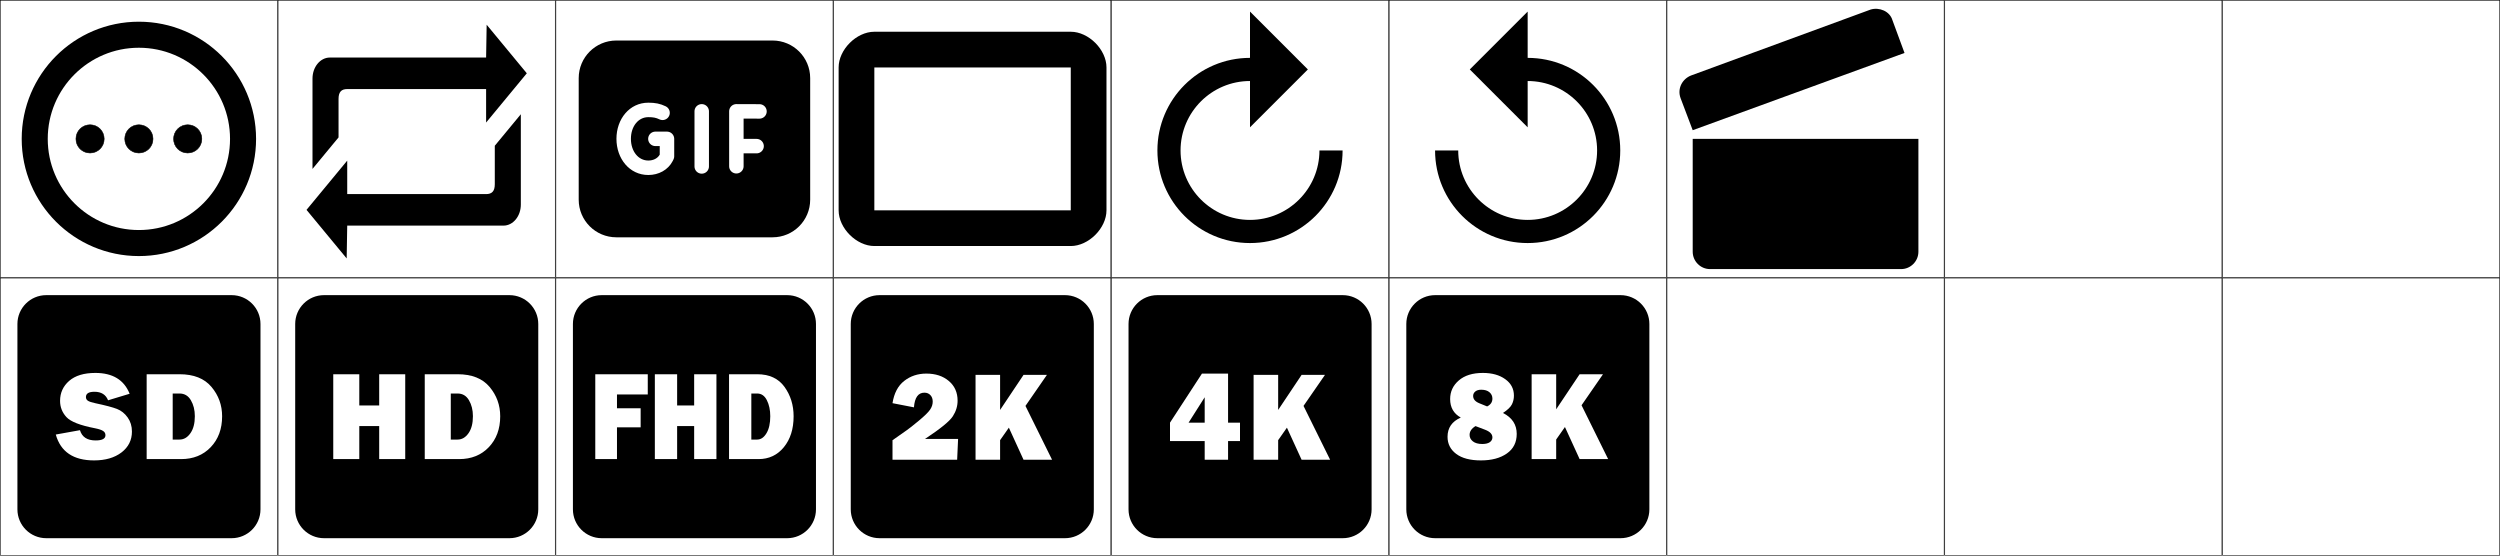
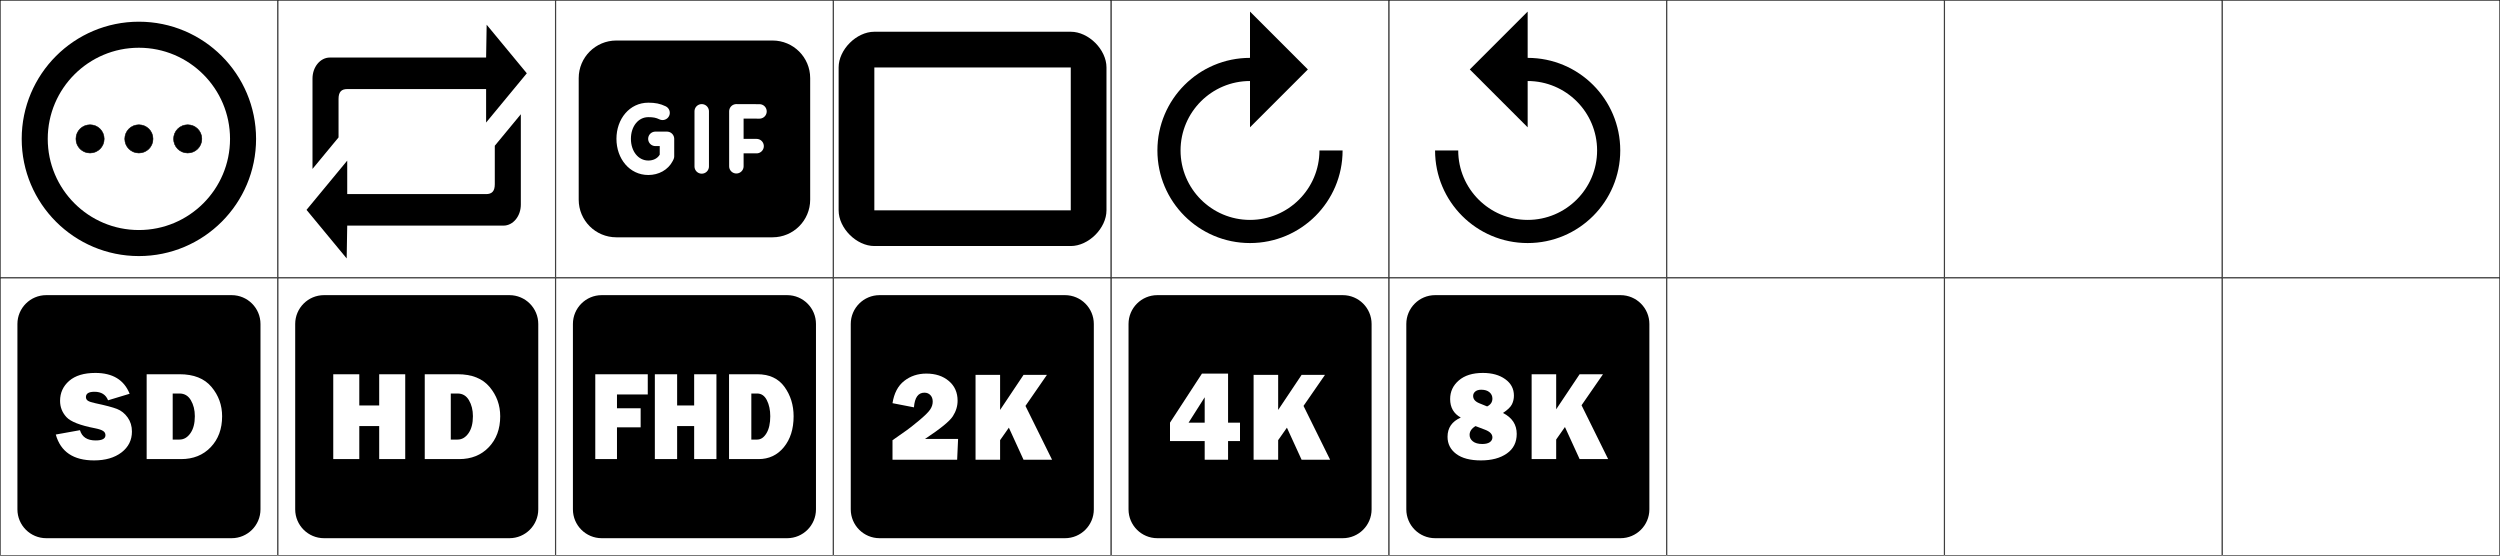
<svg xmlns="http://www.w3.org/2000/svg" viewBox="0 0 216 48">
  <g>
    <use transform="translate(0,0)" href="#rect" width="24" height="24" />
    <use transform="translate(24,0)" href="#rect" width="24" height="24" />
    <use transform="translate(48,0)" href="#rect" width="24" height="24" />
    <use transform="translate(72,0)" href="#rect" width="24" height="24" />
    <use transform="translate(96,0)" href="#rect" width="24" height="24" />
    <use transform="translate(120,0)" href="#rect" width="24" height="24" />
    <use transform="translate(144,0)" href="#rect" width="24" height="24" />
    <use transform="translate(168,0)" href="#rect" width="24" height="24" />
    <use transform="translate(192,0)" href="#rect" width="24" height="24" />
    <use transform="translate(0,24)" href="#rect" width="24" height="24" />
    <use transform="translate(24,24)" href="#rect" width="24" height="24" />
    <use transform="translate(48,24)" href="#rect" width="24" height="24" />
    <use transform="translate(72,24)" href="#rect" width="24" height="24" />
    <use transform="translate(96,24)" href="#rect" width="24" height="24" />
    <use transform="translate(120,24)" href="#rect" width="24" height="24" />
    <use transform="translate(144,24)" href="#rect" width="24" height="24" />
    <use transform="translate(168,24)" href="#rect" width="24" height="24" />
    <use transform="translate(192,24)" href="#rect" width="24" height="24" />
    <use transform="translate(0,0)" href="#more" width="24" height="24" />
    <use transform="translate(24,0)" href="#loop" width="24" height="24" />
    <use transform="translate(48,0)" href="#gif" width="24" height="24" />
    <use transform="translate(72,0)" href="#windowed-fs" width="24" height="24" />
    <use transform="translate(96,0)" href="#skip-forward" width="24" height="24" />
    <use transform="translate(120,0)" href="#skip-backward" width="24" height="24" />
-     <use transform="translate(144,0)" href="#cinema" width="24" height="24" />
    <use transform="translate(0,24)" href="#quality-sd" width="24" height="24" />
    <use transform="translate(24,24)" href="#quality-hd" width="24" height="24" />
    <use transform="translate(48,24)" href="#quality-fhd" width="24" height="24" />
    <use transform="translate(72,24)" href="#quality-2k" width="24" height="24" />
    <use transform="translate(96,24)" href="#quality-4k" width="24" height="24" />
    <use transform="translate(120,24)" href="#quality-8k" width="24" height="24" />
  </g>
  <defs>
    <symbol id="rect" viewBox="0 0 24 24" stroke="currentColor">
      <rect x="0" y="0" width="24" height="24" fill="none" stroke-width="0.1" />
    </symbol>
    <symbol id="more" viewBox="0 0 512 512" stroke="currentColor" fill="currentColor">
      <circle cx="256" cy="256" r="26" />
      <circle cx="346" cy="256" r="26" />
      <circle cx="166" cy="256" r="26" />
      <path d="M448,256c0-106-86-192-192-192S64,150,64,256s86,192,192,192S448,362,448,256Z" stroke="currentColor" style="fill:none;stroke-width:48px" />
    </symbol>
    <symbol id="loop" viewBox="0 0 32 32" fill="currentColor">
      <path d="M 25 21.225 c 0 0.807 -0.333 1.135 -1 1.135 h -16 v -3.857 l -4.688 5.673 l 4.625 5.596 l 0.063 -3.781 h 18 c 1.104 0 2 -1.084 2 -2.42 v -10.411 l -3 3.63 v 4.436 z M 7 11.395 c 0 -0.807 0.333 -1.135 1 -1.135 h 16 v 3.857 l 4.688 -5.673 l -4.625 -5.596 l -0.063 3.781 h -18 c -1.104 0 -2 1.084 -2 2.42 v 10.411 l 3 -3.63 v -4.436 z" />
    </symbol>
    <symbol id="gif" viewBox="0 0 24 24" fill="currentColor">
      <path d="M 18.75 3.501 C 20.545 3.501 22 4.956 22 6.75 L 22 17.253 C 22 19.048 20.545 20.503 18.75 20.503 L 5.25 20.503 C 3.455 20.503 2 19.048 2 17.253 L 2 6.75 C 2 4.956 3.455 3.501 5.25 3.501 L 18.75 3.501 Z M 8.015 8.872 C 6.388 8.872 5.261 10.282 5.261 11.994 C 5.261 13.708 6.389 15.12 8.015 15.12 C 8.902 15.12 9.718 14.693 10.126 13.906 L 10.203 13.744 L 10.226 13.675 L 10.244 13.6 L 10.244 13.6 L 10.252 13.517 L 10.252 11.996 L 10.245 11.904 C 10.205 11.636 9.996 11.424 9.729 11.38 L 9.627 11.371 L 8.625 11.371 L 8.533 11.378 C 8.265 11.418 8.053 11.627 8.009 11.894 L 8 11.996 L 8.007 12.089 C 8.047 12.356 8.256 12.569 8.523 12.613 L 8.625 12.621 L 9.001 12.621 L 9.001 13.355 L 8.995 13.37 C 8.806 13.69 8.443 13.87 8.015 13.87 C 7.149 13.87 6.511 13.071 6.511 11.994 C 6.511 10.918 7.148 10.122 8.015 10.122 C 8.436 10.122 8.676 10.168 8.976 10.312 C 9.287 10.462 9.66 10.33 9.81 10.019 C 9.959 9.708 9.828 9.335 9.517 9.185 C 9.034 8.953 8.611 8.872 8.015 8.872 Z M 12.629 8.994 C 12.315 8.994 12.055 9.225 12.011 9.527 L 12.004 9.619 L 12.004 14.381 L 12.011 14.473 C 12.055 14.775 12.315 15.006 12.629 15.006 C 12.943 15.006 13.203 14.775 13.247 14.473 L 13.254 14.381 L 13.254 9.619 L 13.247 9.527 C 13.203 9.225 12.943 8.994 12.629 8.994 Z M 17.622 9.001 L 15.625 8.994 C 15.311 8.993 15.05 9.223 15.005 9.524 L 14.998 9.617 L 14.998 14.365 L 15.004 14.457 C 15.044 14.725 15.254 14.938 15.52 14.982 L 15.623 14.99 L 15.715 14.983 C 15.983 14.944 16.195 14.734 16.239 14.467 L 16.248 14.365 L 16.247 13.25 L 17.37 13.25 L 17.462 13.244 C 17.73 13.204 17.943 12.994 17.987 12.728 L 17.995 12.625 L 17.988 12.533 C 17.948 12.265 17.739 12.053 17.472 12.009 L 17.37 12 L 16.247 12 L 16.247 10.245 L 17.618 10.251 L 17.71 10.244 C 18.012 10.201 18.244 9.942 18.245 9.628 C 18.246 9.314 18.016 9.054 17.715 9.008 L 17.622 9.001 L 15.625 8.994 L 17.622 9.001 Z" />
    </symbol>
    <symbol id="windowed-fs" viewBox="1.3 1.3 21 21" fill="currentColor">
      <path d="M 4.4 3.7 H 19.25 C 20.6 3.7 21.95 5.05 21.95 6.4 V 17.2 C 21.95 18.55 20.6 19.9 19.25 19.9 H 4.4 C 3.05 19.9 1.7 18.55 1.7 17.2 V 6.4 C 1.7 5.05 3.05 3.7 4.4 3.7 M 19.25 6.4 H 4.4 V 17.2 H 19.25 V 6.4" />
    </symbol>
    <symbol id="skip-forward" viewBox="0 0 24 24" fill="currentColor">
      <path d="M18,13c0,3.31-2.69,6-6,6s-6-2.69-6-6s2.69-6,6-6v4l5-5l-5-5v4c-4.42,0-8,3.58-8,8c0,4.42,3.58,8,8,8s8-3.58,8-8H18z" />
    </symbol>
    <symbol id="skip-backward" viewBox="0 0 24 24" fill="currentColor">
      <path d="M11.99 5V1l-5 5 5 5V7c3.31 0 6 2.69 6 6s-2.69 6-6 6-6-2.69-6-6h-2c0 4.42 3.58 8 8 8s8-3.58 8-8-3.58-8-8-8z" />
    </symbol>
-     <symbol id="cinema" viewBox="0 0 32 32" fill="currentColor">
-       <path d="M27 31H5c-1.1 0-2-.9-2-2V16h26v13c0 1.1-.9 2-2 2M23.5 1.1 2.8 8.7c-1 .4-1.6 1.5-1.2 2.6L3 15l24.4-8.9L26 2.3c-.3-1-1.5-1.5-2.5-1.2M3 21h26" />
-     </symbol>
    <symbol id="quality-sd" viewBox="0 0 24 24" fill="currentColor">
      <path d="M 1.505 3.991 C 1.505 2.616 2.622 1.5 3.996 1.5 L 20.014 1.5 C 21.389 1.5 22.506 2.616 22.506 3.991 L 22.506 20.009 C 22.506 21.384 21.389 22.5 20.014 22.5 L 3.996 22.5 C 2.622 22.5 1.505 21.384 1.505 20.009 L 1.505 3.991 Z M 12.671 15.666 L 15.646 15.666 C 16.696 15.666 17.548 15.324 18.203 14.64 C 18.862 13.952 19.191 13.061 19.191 11.965 C 19.191 11.005 18.885 10.16 18.273 9.43 C 17.661 8.699 16.739 8.334 15.507 8.334 L 12.671 8.334 L 12.671 15.666 Z M 14.921 13.979 L 14.921 9.999 L 15.507 9.999 C 15.937 9.999 16.264 10.193 16.49 10.579 C 16.719 10.966 16.834 11.426 16.834 11.96 C 16.834 12.583 16.705 13.075 16.447 13.437 C 16.193 13.798 15.879 13.979 15.507 13.979 L 14.921 13.979 Z M 4.819 13.544 C 5.238 15.034 6.341 15.779 8.128 15.779 C 9.106 15.779 9.895 15.549 10.497 15.091 C 11.098 14.629 11.399 14.028 11.399 13.286 C 11.399 12.817 11.275 12.411 11.028 12.067 C 10.781 11.72 10.473 11.475 10.105 11.331 C 9.736 11.188 9.113 11.023 8.235 10.837 C 7.917 10.769 7.702 10.698 7.591 10.622 C 7.48 10.547 7.424 10.441 7.424 10.305 C 7.424 10.001 7.67 9.849 8.16 9.849 C 8.751 9.849 9.143 10.094 9.337 10.585 L 11.2 10.021 C 10.72 8.821 9.734 8.221 8.241 8.221 C 7.256 8.221 6.501 8.451 5.974 8.909 C 5.451 9.367 5.19 9.942 5.19 10.633 C 5.19 11.17 5.373 11.637 5.738 12.035 C 6.103 12.432 6.928 12.755 8.214 13.002 C 8.551 13.07 8.783 13.149 8.912 13.238 C 9.045 13.324 9.111 13.446 9.111 13.603 C 9.111 13.904 8.828 14.054 8.262 14.054 C 7.535 14.054 7.084 13.759 6.909 13.168 L 4.819 13.544 Z" />
    </symbol>
    <symbol id="quality-hd" viewBox="0 0 24 24" fill="currentColor">
      <path d="M 1.505 3.991 C 1.505 2.616 2.622 1.5 3.996 1.5 L 20.014 1.5 C 21.389 1.5 22.506 2.616 22.506 3.991 L 22.506 20.009 C 22.506 21.384 21.389 22.5 20.014 22.5 L 3.996 22.5 C 2.622 22.5 1.505 21.384 1.505 20.009 L 1.505 3.991 Z M 11.012 8.334 L 8.762 8.334 L 8.762 11.031 L 7.043 11.031 L 7.043 8.334 L 4.793 8.334 L 4.793 15.666 L 7.043 15.666 L 7.043 12.814 L 8.762 12.814 L 8.762 15.666 L 11.012 15.666 L 11.012 8.334 Z M 12.698 15.666 L 15.673 15.666 C 16.722 15.666 17.575 15.324 18.23 14.64 C 18.889 13.952 19.218 13.061 19.218 11.965 C 19.218 11.005 18.912 10.16 18.3 9.43 C 17.688 8.699 16.765 8.334 15.534 8.334 L 12.698 8.334 L 12.698 15.666 Z M 14.948 13.979 L 14.948 9.999 L 15.534 9.999 C 15.963 9.999 16.291 10.193 16.517 10.579 C 16.746 10.966 16.86 11.426 16.86 11.96 C 16.86 12.583 16.731 13.075 16.474 13.437 C 16.219 13.798 15.906 13.979 15.534 13.979 L 14.948 13.979 Z" />
    </symbol>
    <symbol id="quality-fhd" viewBox="0 0 24 24" fill="currentColor">
      <path d="M 1.5 3.991 C 1.5 2.616 2.616 1.5 3.991 1.5 L 20.009 1.5 C 21.384 1.5 22.5 2.616 22.5 3.991 L 22.5 20.009 C 22.5 21.384 21.384 22.5 20.009 22.5 L 3.991 22.5 C 2.616 22.5 1.5 21.384 1.5 20.009 L 1.5 3.991 Z M 14.989 15.666 L 17.535 15.666 C 18.433 15.666 19.162 15.324 19.723 14.64 C 20.287 13.952 20.568 13.061 20.568 11.965 C 20.568 11.005 20.307 10.16 19.783 9.43 C 19.259 8.699 18.47 8.334 17.416 8.334 L 14.989 8.334 L 14.989 15.666 Z M 16.915 13.979 L 16.915 9.999 L 17.416 9.999 C 17.784 9.999 18.064 10.193 18.257 10.579 C 18.453 10.966 18.551 11.426 18.551 11.96 C 18.551 12.583 18.441 13.075 18.22 13.437 C 18.003 13.798 17.735 13.979 17.416 13.979 L 16.915 13.979 Z M 7.352 12.921 L 7.352 11.272 L 5.307 11.272 L 5.307 10.08 L 7.967 10.08 L 7.967 8.334 L 3.432 8.334 L 3.432 15.666 L 5.307 15.666 L 5.307 12.921 L 7.352 12.921 Z M 13.9 8.334 L 11.975 8.334 L 11.975 11.031 L 10.504 11.031 L 10.504 8.334 L 8.579 8.334 L 8.579 15.666 L 10.504 15.666 L 10.504 12.814 L 11.975 12.814 L 11.975 15.666 L 13.9 15.666 L 13.9 8.334 Z" />
    </symbol>
    <symbol id="quality-2k" viewBox="0 0 24 24" fill="currentColor">
      <path d="M 1.505 3.991 C 1.505 2.616 2.622 1.5 3.996 1.5 L 20.014 1.5 C 21.389 1.5 22.506 2.616 22.506 3.991 L 22.506 20.009 C 22.506 21.384 21.389 22.5 20.014 22.5 L 3.996 22.5 C 2.622 22.5 1.505 21.384 1.505 20.009 L 1.505 3.991 Z M 18.899 15.722 L 16.6 11.071 L 18.453 8.391 L 16.433 8.391 L 14.408 11.42 L 14.408 8.391 L 12.287 8.391 L 12.287 15.722 L 14.408 15.722 L 14.408 14.03 L 15.166 12.951 L 16.433 15.722 L 18.899 15.722 Z M 10.779 13.923 L 7.921 13.923 C 9.25 13.046 10.05 12.394 10.322 11.968 C 10.598 11.542 10.736 11.092 10.736 10.62 C 10.736 9.911 10.483 9.343 9.978 8.917 C 9.477 8.491 8.829 8.278 8.034 8.278 C 7.3 8.278 6.663 8.489 6.122 8.912 C 5.585 9.331 5.248 9.972 5.112 10.834 L 6.965 11.194 C 7.03 10.349 7.33 9.927 7.868 9.927 C 8.082 9.927 8.256 9.998 8.389 10.142 C 8.521 10.281 8.587 10.467 8.587 10.7 C 8.587 10.944 8.51 11.176 8.356 11.398 C 8.206 11.62 7.88 11.939 7.379 12.354 C 6.881 12.766 6.541 13.035 6.358 13.16 L 5.112 14.036 L 5.112 15.722 L 10.698 15.722 L 10.779 13.923 Z" />
    </symbol>
    <symbol id="quality-4k" viewBox="0 0 24 24" fill="currentColor">
      <path d="M 1.505 3.991 C 1.505 2.616 2.622 1.5 3.996 1.5 L 20.014 1.5 C 21.389 1.5 22.506 2.616 22.506 3.991 L 22.506 20.009 C 22.506 21.384 21.389 22.5 20.014 22.5 L 3.996 22.5 C 2.622 22.5 1.505 21.384 1.505 20.009 L 1.505 3.991 Z M 18.923 15.722 L 16.624 11.071 L 18.477 8.391 L 16.458 8.391 L 14.433 11.42 L 14.433 8.391 L 12.311 8.391 L 12.311 15.722 L 14.433 15.722 L 14.433 14.03 L 15.19 12.951 L 16.458 15.722 L 18.923 15.722 Z M 11.136 14.111 L 11.136 12.516 L 10.105 12.516 L 10.105 8.278 L 7.849 8.278 L 5.088 12.516 L 5.088 14.111 L 8.085 14.111 L 8.085 15.722 L 10.105 15.722 L 10.105 14.111 L 11.136 14.111 Z M 8.085 12.516 L 6.694 12.516 L 8.085 10.324 L 8.085 12.516 Z" />
    </symbol>
    <symbol id="quality-8k" viewBox="0 0 24 24" fill="currentColor">
      <path d="M 1.505 3.991 C 1.505 2.616 2.622 1.5 3.996 1.5 L 20.014 1.5 C 21.389 1.5 22.506 2.616 22.506 3.991 L 22.506 20.009 C 22.506 21.384 21.389 22.5 20.014 22.5 L 3.996 22.5 C 2.622 22.5 1.505 21.384 1.505 20.009 L 1.505 3.991 Z M 9.858 11.68 C 10.262 11.412 10.52 11.163 10.631 10.934 C 10.746 10.701 10.803 10.45 10.803 10.182 C 10.803 9.591 10.552 9.117 10.051 8.759 C 9.553 8.4 8.909 8.221 8.117 8.221 C 7.233 8.221 6.54 8.438 6.039 8.871 C 5.541 9.301 5.292 9.836 5.292 10.477 C 5.292 11.204 5.598 11.738 6.211 12.078 C 5.448 12.414 5.067 12.968 5.067 13.738 C 5.067 14.346 5.315 14.839 5.813 15.215 C 6.311 15.591 7.023 15.779 7.951 15.779 C 8.878 15.779 9.625 15.58 10.191 15.182 C 10.76 14.785 11.045 14.221 11.045 13.49 C 11.045 12.685 10.649 12.081 9.858 11.68 Z M 7.484 12.814 L 8.316 13.131 C 8.735 13.292 8.944 13.512 8.944 13.791 C 8.944 13.96 8.869 14.097 8.719 14.205 C 8.568 14.309 8.352 14.361 8.069 14.361 C 7.718 14.361 7.448 14.285 7.258 14.135 C 7.068 13.985 6.973 13.798 6.973 13.576 C 6.973 13.276 7.143 13.021 7.484 12.814 Z M 8.488 11.116 L 7.817 10.843 C 7.458 10.699 7.279 10.488 7.279 10.209 C 7.279 10.058 7.34 9.931 7.462 9.827 C 7.587 9.724 7.759 9.672 7.978 9.672 C 8.286 9.672 8.524 9.745 8.692 9.892 C 8.86 10.035 8.944 10.218 8.944 10.44 C 8.944 10.74 8.792 10.966 8.488 11.116 Z M 18.944 15.666 L 16.646 11.014 L 18.499 8.334 L 16.479 8.334 L 14.454 11.364 L 14.454 8.334 L 12.333 8.334 L 12.333 15.666 L 14.454 15.666 L 14.454 13.974 L 15.211 12.894 L 16.479 15.666 L 18.944 15.666 Z" />
    </symbol>
  </defs>
</svg>
